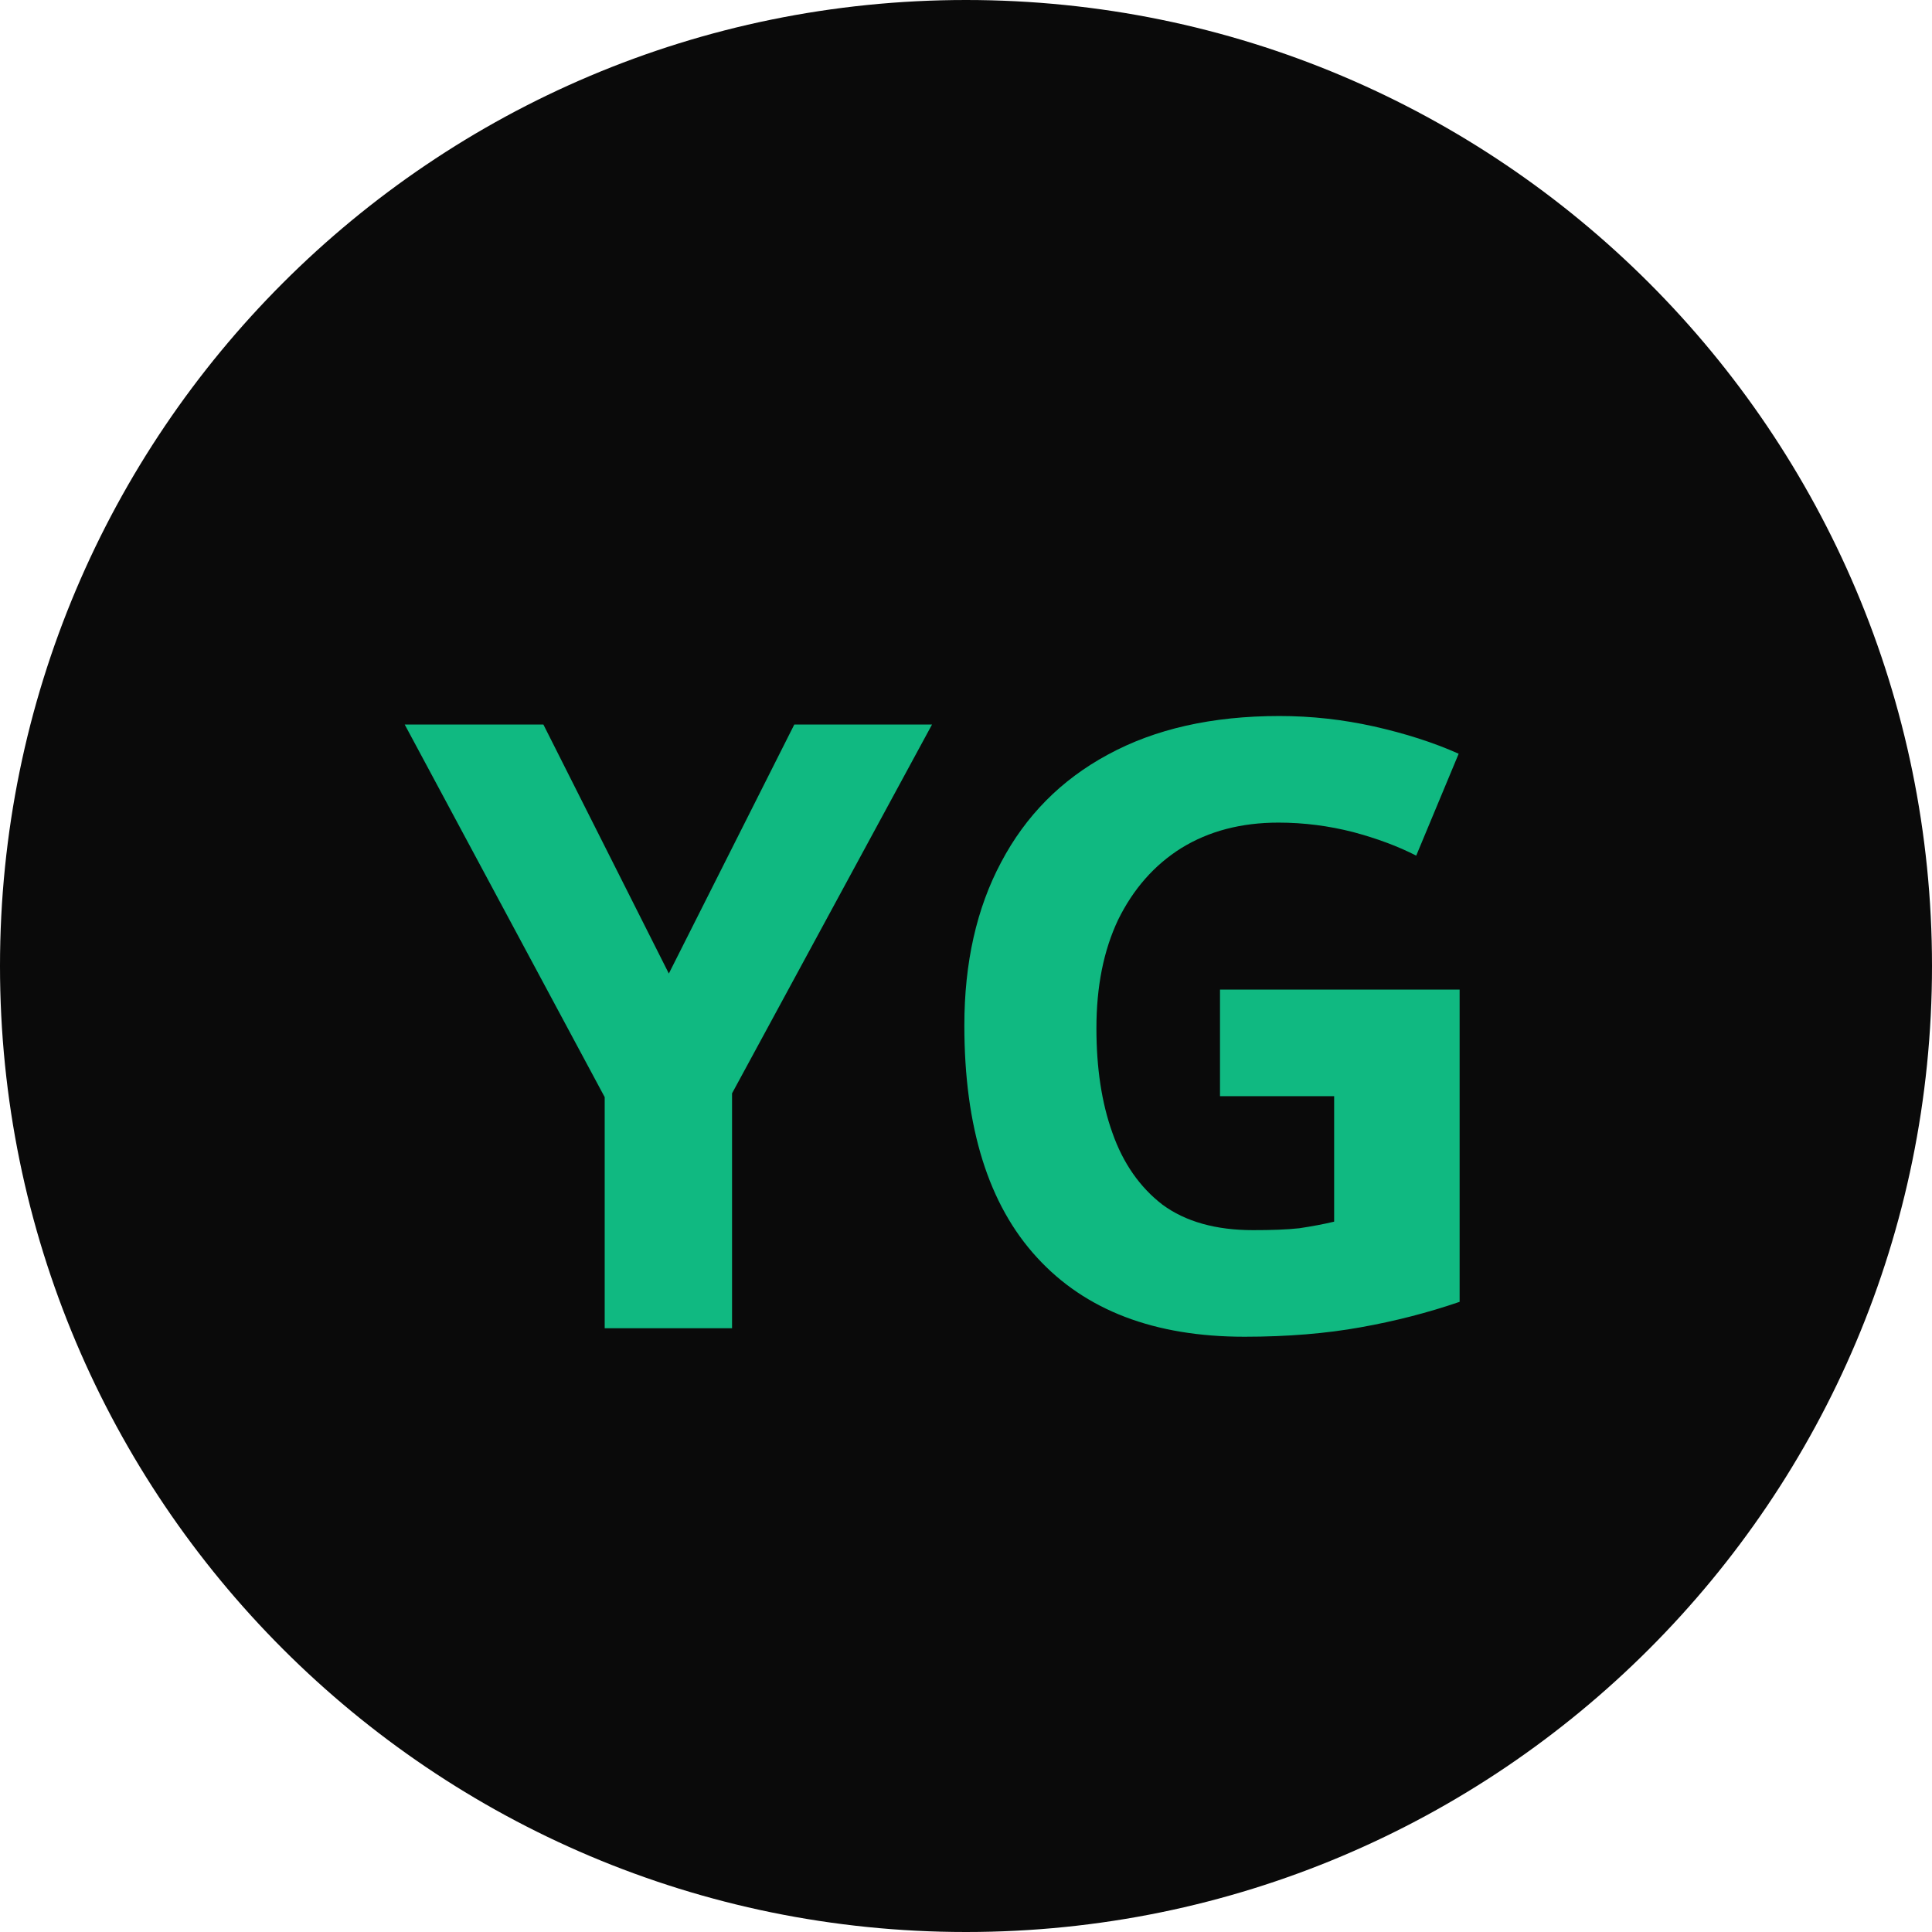
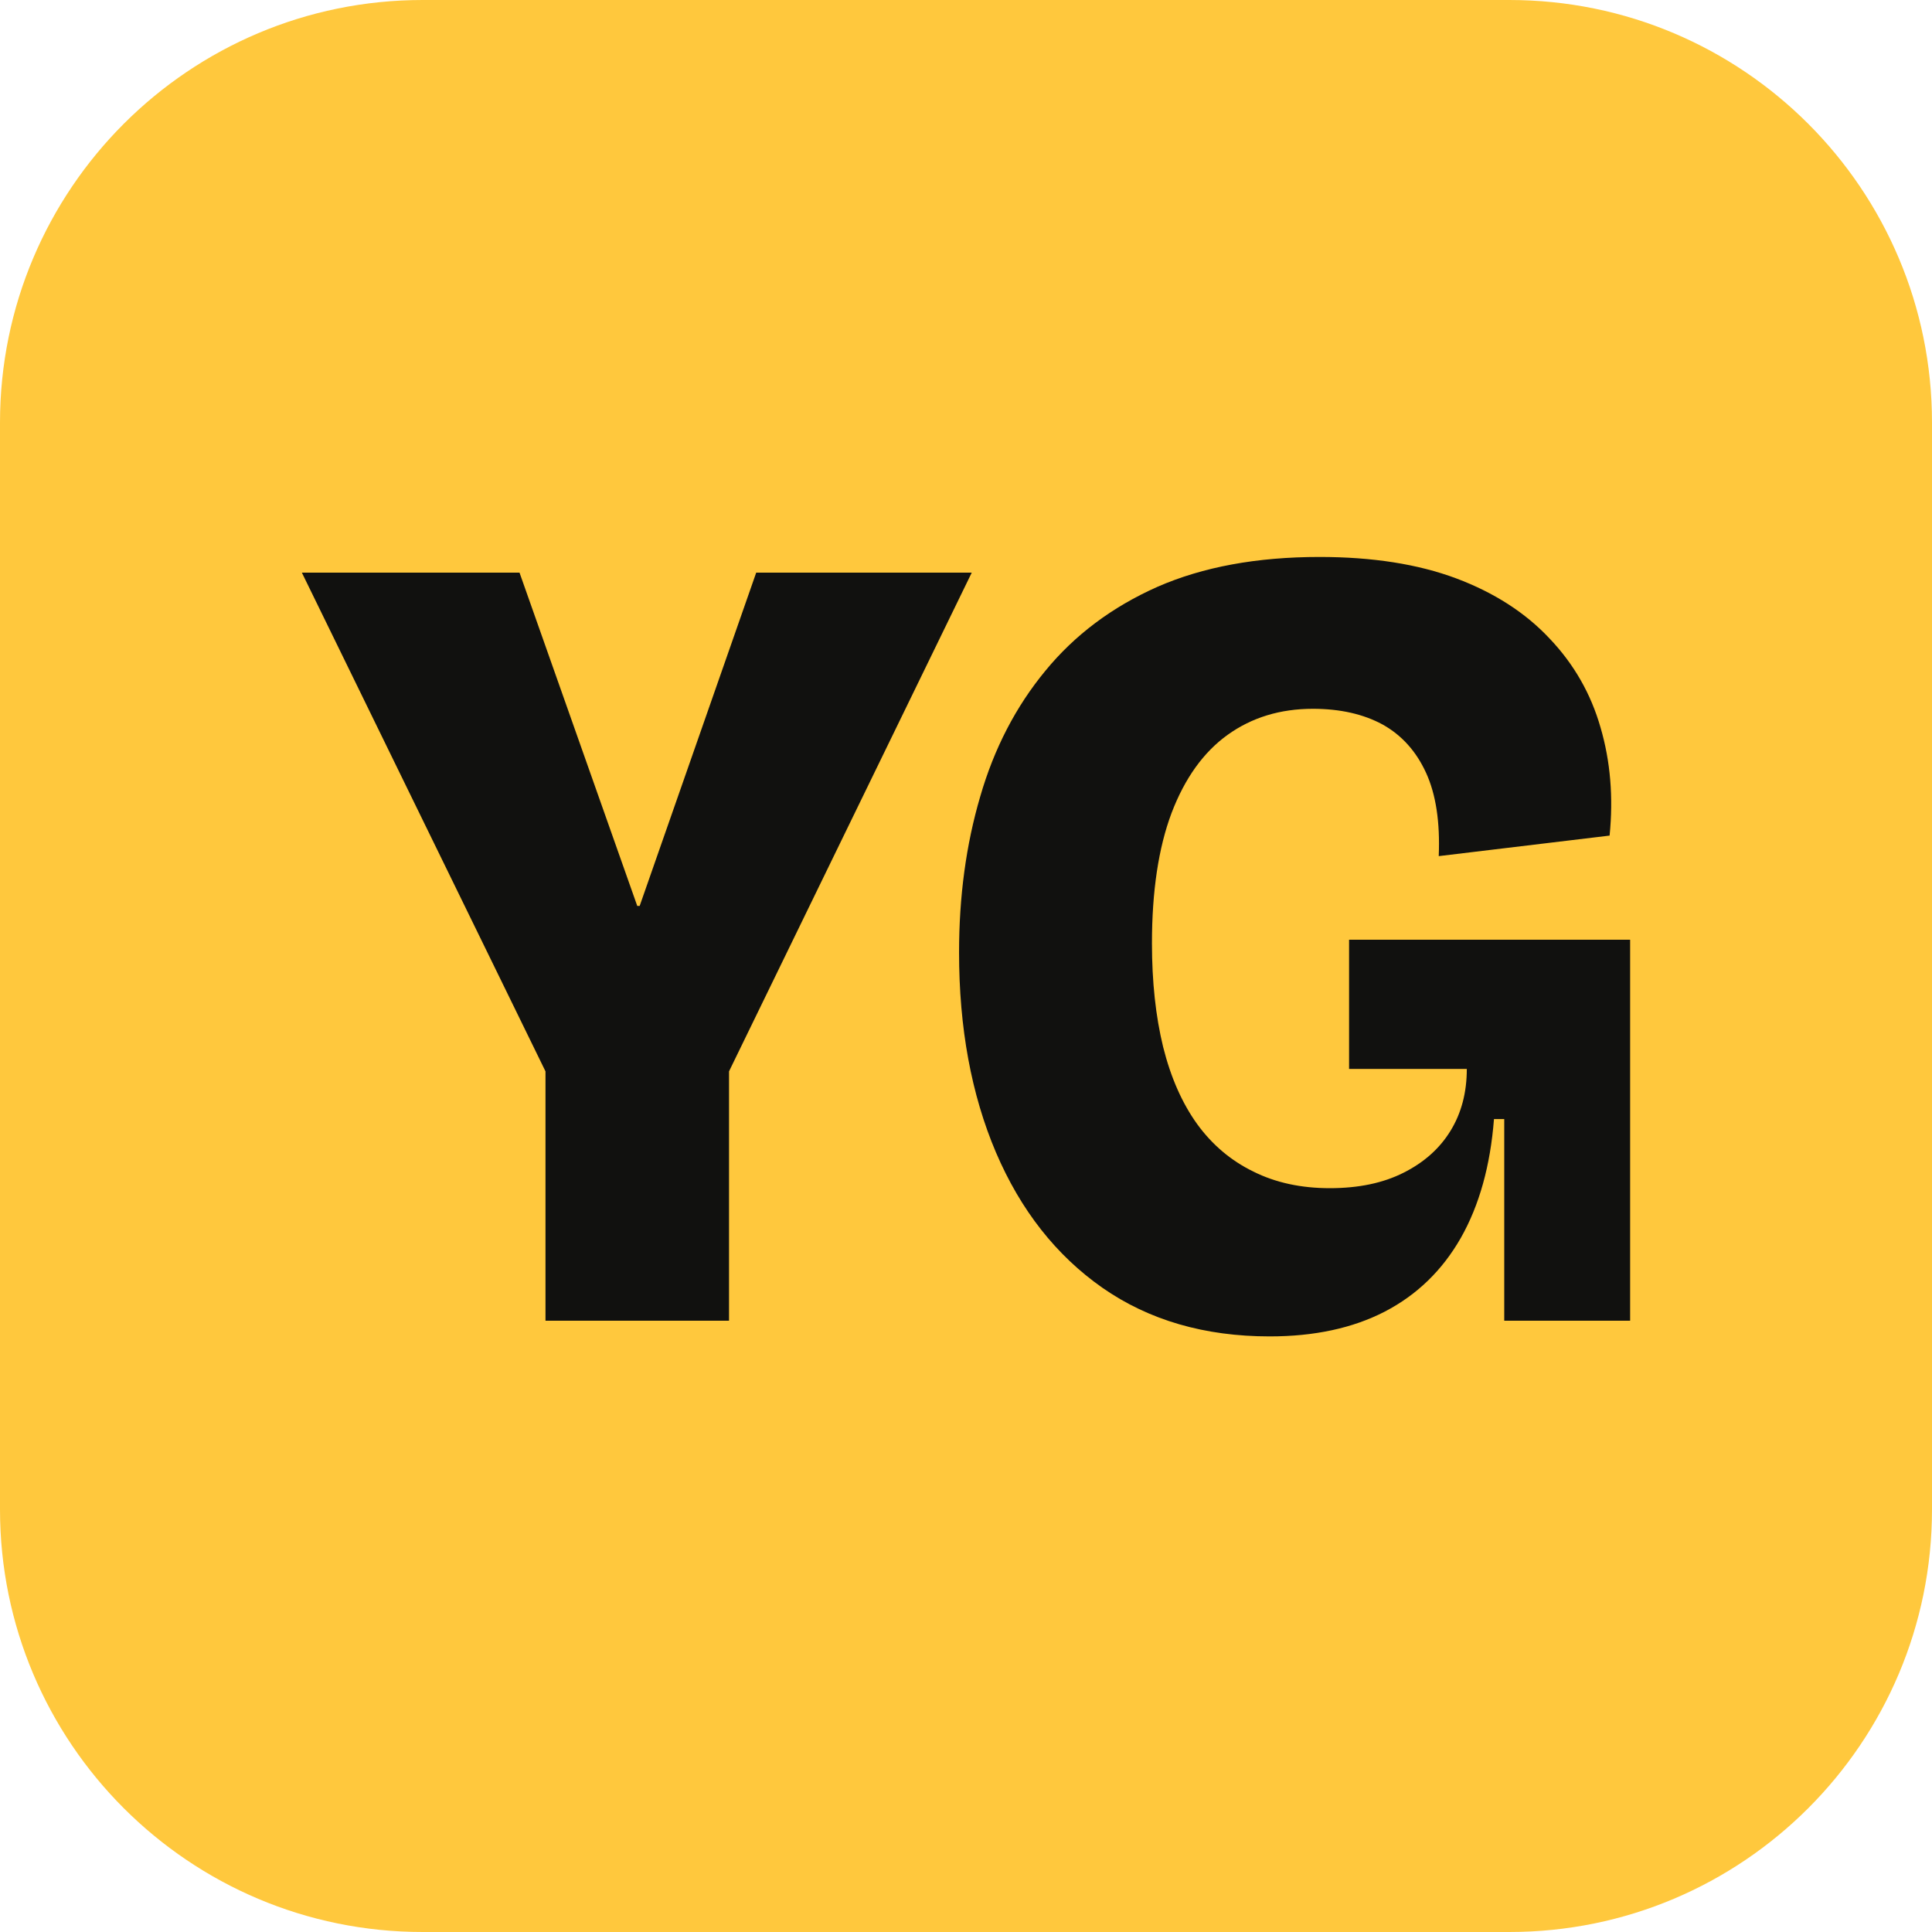
- <svg xmlns="http://www.w3.org/2000/svg" viewBox="0 0 32 32">
-   <circle cx="16" cy="16" r="16" fill="#0a0a0a" />
-   <text x="16" y="22" font-family="Space Grotesk, system-ui, sans-serif" font-size="14" font-weight="700" fill="#10b981" text-anchor="middle">YG</text>
+ <svg xmlns="http://www.w3.org/2000/svg" viewBox="0 0 64 64">
+   <rect width="64" height="64" rx="14" fill="#FFC83D" />
+   <path fill="#11110F" d="M24.15 43.75L18.07 43.75L18.07 35.49L10.00 18.97L17.21 18.97L21.11 30.01L21.19 30.01L25.05 18.97L32.19 18.97L24.15 35.49L24.15 43.75ZM42.06 44.27L42.06 44.27Q38.83 44.27 36.52 42.66Q34.22 41.05 32.99 38.17Q31.77 35.30 31.77 31.55L31.77 31.55Q31.77 28.77 32.47 26.39Q33.16 24.00 34.63 22.22Q36.09 20.44 38.34 19.44Q40.60 18.45 43.71 18.45L43.71 18.45Q46.34 18.45 48.24 19.16Q50.13 19.87 51.33 21.15Q52.54 22.42 53.02 24.10Q53.51 25.77 53.32 27.68L53.32 27.68L47.66 28.36Q47.73 26.67 47.24 25.60Q46.75 24.53 45.80 24.00Q44.84 23.48 43.49 23.48L43.49 23.48Q41.87 23.48 40.67 24.34Q39.47 25.20 38.81 26.93Q38.16 28.66 38.16 31.25L38.16 31.25Q38.16 33.16 38.53 34.68Q38.91 36.20 39.66 37.24Q40.41 38.27 41.52 38.81Q42.62 39.36 44.05 39.36L44.05 39.36Q45.48 39.36 46.49 38.85Q47.51 38.34 48.05 37.46Q48.59 36.58 48.59 35.41L48.59 35.41L44.69 35.41L44.69 31.13L54 31.13L54 35.79L54 43.75L49.83 43.75L49.83 37.07L49.49 37.07Q49.31 39.39 48.39 41.01Q47.47 42.62 45.87 43.45Q44.28 44.27 42.06 44.27Z" />
</svg>
